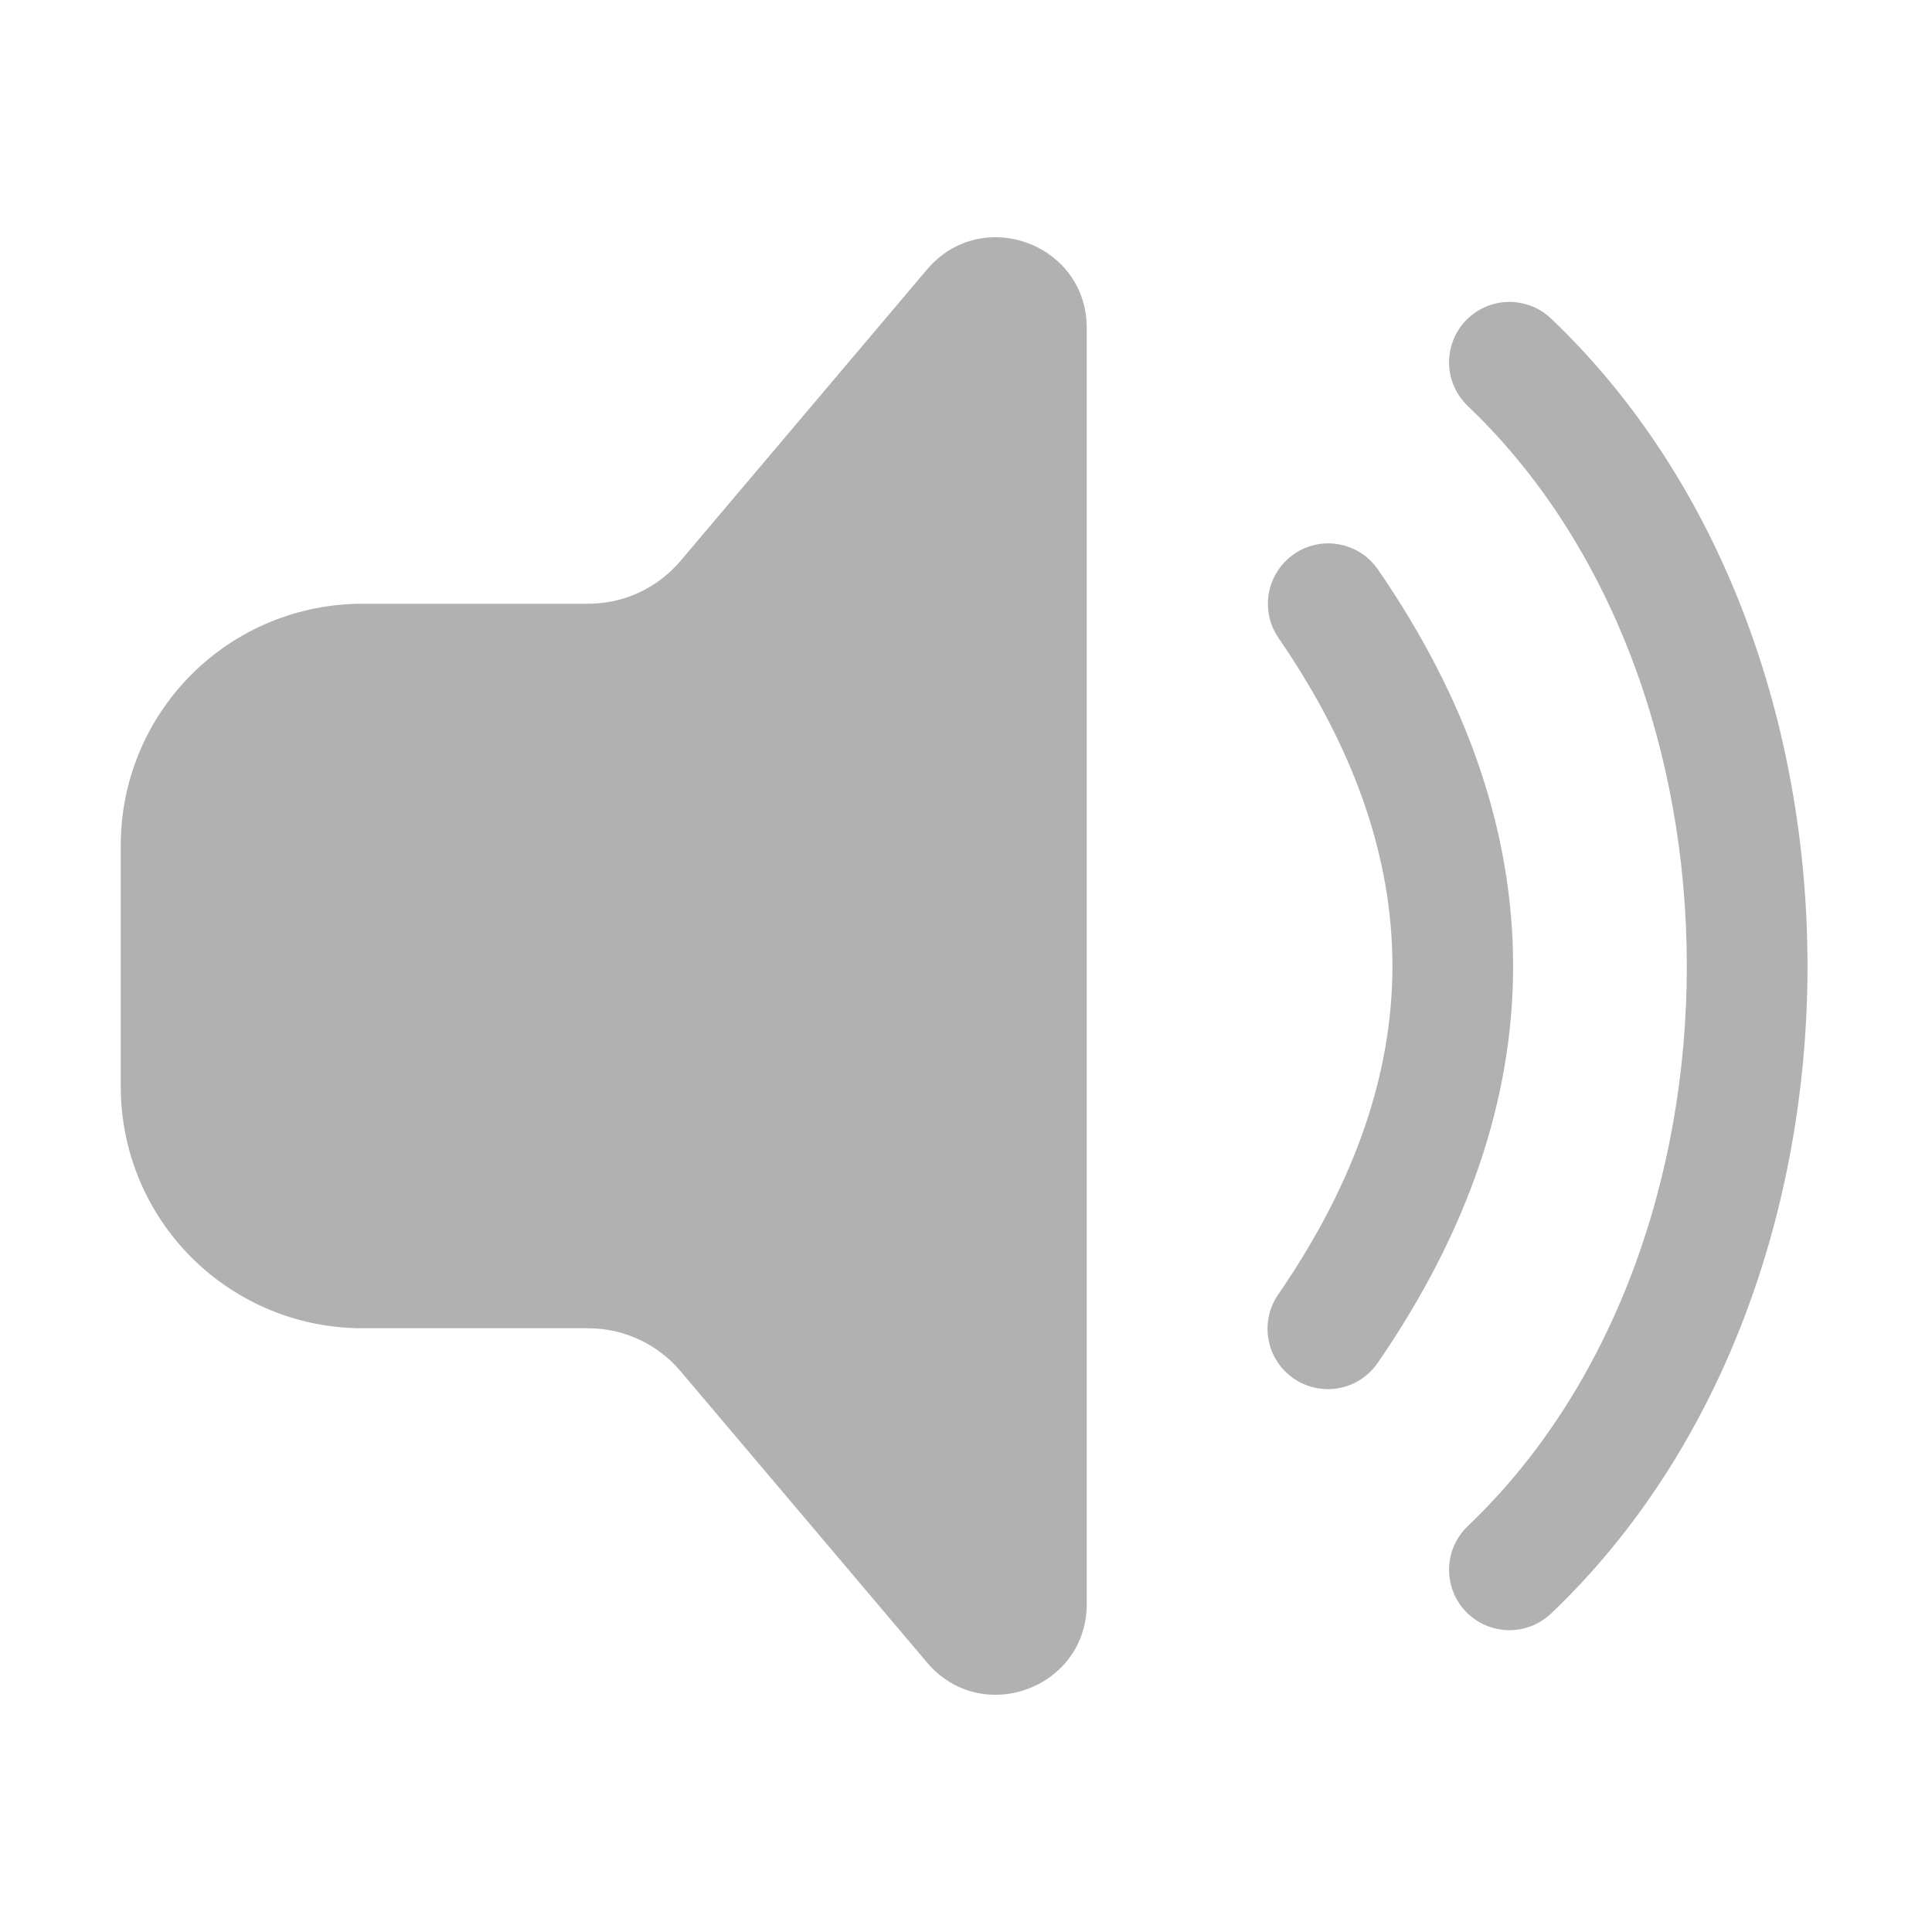
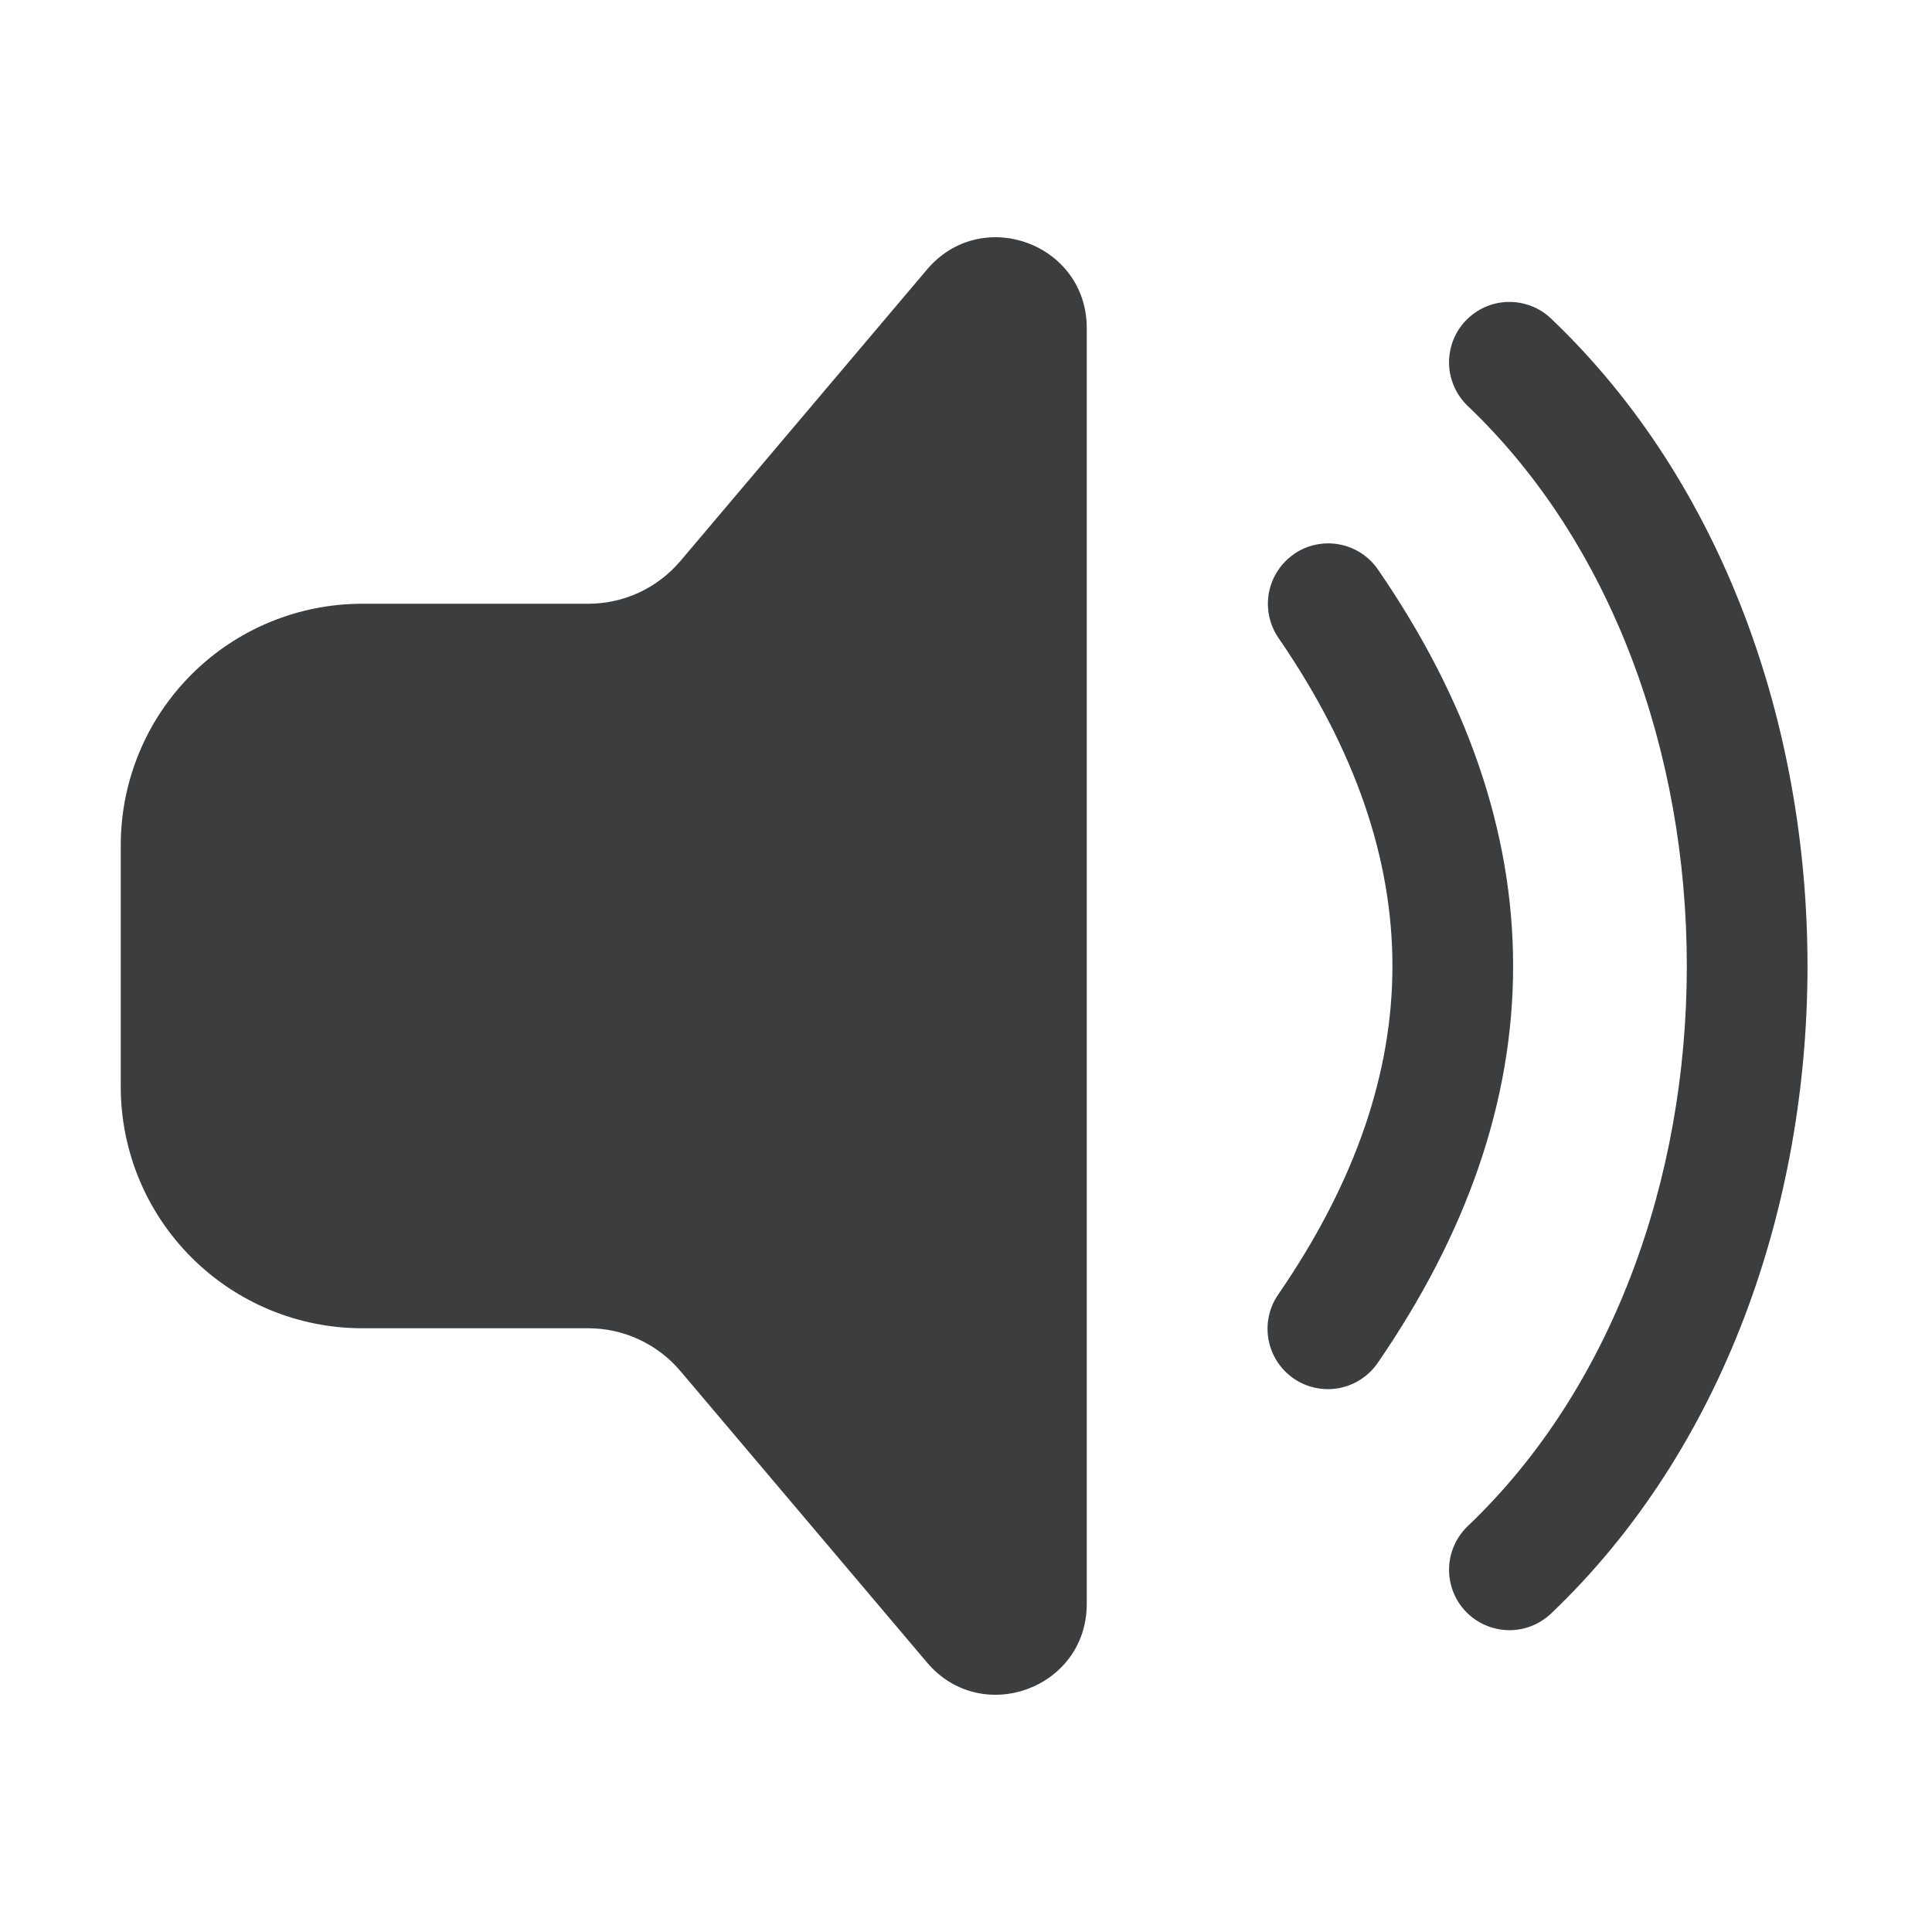
<svg xmlns="http://www.w3.org/2000/svg" width="32" height="32" viewBox="0 0 32 32" fill="none">
-   <g opacity="0.4">
-     <path d="M18 5.433C18 4.035 16.258 3.397 15.355 4.463L11.269 9.293C11.081 9.514 10.848 9.692 10.584 9.815C10.32 9.937 10.033 10 9.743 10H6C4.939 10 3.922 10.421 3.172 11.171C2.421 11.921 2 12.939 2 14V18C2 19.061 2.421 20.078 3.172 20.828C3.922 21.578 4.939 22 6 22H9.743C10.034 22 10.32 22.063 10.584 22.186C10.848 22.308 11.081 22.486 11.269 22.708L15.355 27.537C16.257 28.603 18 27.965 18 26.567V5.433ZM21.433 9.176C21.541 9.101 21.663 9.049 21.792 9.022C21.92 8.994 22.053 8.993 22.182 9.017C22.311 9.041 22.434 9.09 22.544 9.161C22.655 9.233 22.75 9.326 22.824 9.434C24.289 11.564 25.062 13.758 25.062 16C25.062 18.242 24.289 20.436 22.824 22.567C22.75 22.677 22.655 22.77 22.545 22.843C22.435 22.916 22.311 22.966 22.181 22.991C22.052 23.016 21.918 23.014 21.789 22.987C21.659 22.96 21.537 22.908 21.428 22.833C21.319 22.758 21.226 22.662 21.154 22.551C21.082 22.44 21.034 22.316 21.01 22.186C20.987 22.056 20.989 21.922 21.018 21.793C21.046 21.664 21.1 21.542 21.176 21.434C22.461 19.564 23.063 17.758 23.063 16C23.063 14.242 22.461 12.436 21.176 10.567C21.026 10.348 20.969 10.079 21.017 9.818C21.066 9.558 21.215 9.327 21.434 9.177M25.691 5.277C25.596 5.186 25.484 5.115 25.361 5.068C25.239 5.021 25.108 4.998 24.977 5.001C24.846 5.004 24.716 5.033 24.596 5.086C24.476 5.139 24.368 5.216 24.277 5.311C24.186 5.406 24.115 5.518 24.068 5.64C24.021 5.763 23.998 5.894 24.001 6.025C24.004 6.156 24.033 6.286 24.087 6.406C24.14 6.526 24.216 6.634 24.311 6.725C26.698 8.998 27.939 12.464 27.939 16.001C27.939 19.538 26.698 23.004 24.311 25.277C24.216 25.367 24.14 25.476 24.087 25.596C24.033 25.716 24.004 25.846 24.001 25.977C23.998 26.108 24.021 26.239 24.068 26.361C24.115 26.484 24.186 26.596 24.277 26.691C24.368 26.786 24.476 26.862 24.596 26.915C24.716 26.968 24.846 26.997 24.977 27.001C25.108 27.004 25.239 26.981 25.361 26.934C25.484 26.886 25.596 26.815 25.691 26.725C28.554 23.998 29.938 19.964 29.938 16.001C29.938 12.038 28.554 8.003 25.69 5.276" fill="#3B3D3E" />
-   </g>
+   <path d="M18 5.433C18 4.035 16.258 3.397 15.355 4.463L11.269 9.293C11.081 9.514 10.848 9.692 10.584 9.815C10.32 9.937 10.033 10 9.743 10H6C4.939 10 3.922 10.421 3.172 11.171C2.421 11.921 2 12.939 2 14V18C2 19.061 2.421 20.078 3.172 20.828C3.922 21.578 4.939 22 6 22H9.743C10.034 22 10.32 22.063 10.584 22.186C10.848 22.308 11.081 22.486 11.269 22.708L15.355 27.537C16.257 28.603 18 27.965 18 26.567V5.433ZM21.433 9.176C21.541 9.101 21.663 9.049 21.792 9.022C21.92 8.994 22.053 8.993 22.182 9.017C22.311 9.041 22.434 9.09 22.544 9.161C22.655 9.233 22.75 9.326 22.824 9.434C24.289 11.564 25.062 13.758 25.062 16C25.062 18.242 24.289 20.436 22.824 22.567C22.75 22.677 22.655 22.77 22.545 22.843C22.435 22.916 22.311 22.966 22.181 22.991C22.052 23.016 21.918 23.014 21.789 22.987C21.659 22.96 21.537 22.908 21.428 22.833C21.319 22.758 21.226 22.662 21.154 22.551C21.082 22.44 21.034 22.316 21.01 22.186C20.987 22.056 20.989 21.922 21.018 21.793C21.046 21.664 21.1 21.542 21.176 21.434C22.461 19.564 23.063 17.758 23.063 16C23.063 14.242 22.461 12.436 21.176 10.567C21.026 10.348 20.969 10.079 21.017 9.818C21.066 9.558 21.215 9.327 21.434 9.177M25.691 5.277C25.596 5.186 25.484 5.115 25.361 5.068C25.239 5.021 25.108 4.998 24.977 5.001C24.846 5.004 24.716 5.033 24.596 5.086C24.476 5.139 24.368 5.216 24.277 5.311C24.186 5.406 24.115 5.518 24.068 5.64C24.021 5.763 23.998 5.894 24.001 6.025C24.004 6.156 24.033 6.286 24.087 6.406C24.14 6.526 24.216 6.634 24.311 6.725C26.698 8.998 27.939 12.464 27.939 16.001C27.939 19.538 26.698 23.004 24.311 25.277C24.216 25.367 24.14 25.476 24.087 25.596C24.033 25.716 24.004 25.846 24.001 25.977C23.998 26.108 24.021 26.239 24.068 26.361C24.115 26.484 24.186 26.596 24.277 26.691C24.368 26.786 24.476 26.862 24.596 26.915C24.716 26.968 24.846 26.997 24.977 27.001C25.108 27.004 25.239 26.981 25.361 26.934C25.484 26.886 25.596 26.815 25.691 26.725C28.554 23.998 29.938 19.964 29.938 16.001C29.938 12.038 28.554 8.003 25.69 5.276" fill="#3B3D3E" />
</svg>
